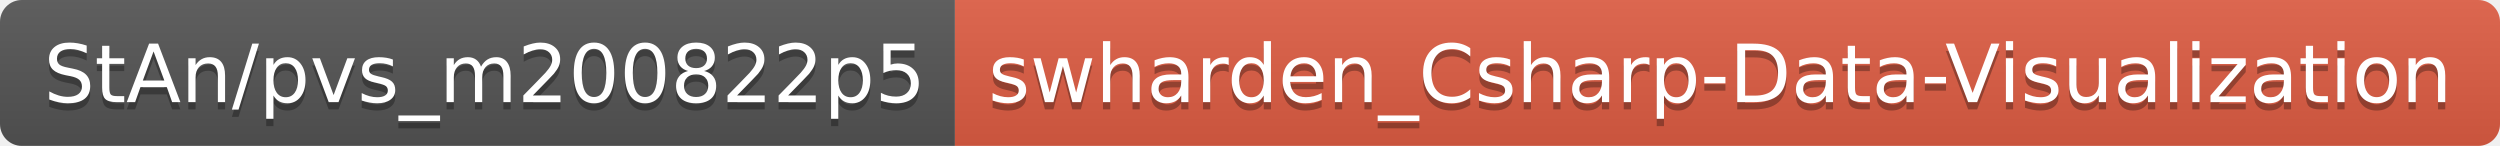
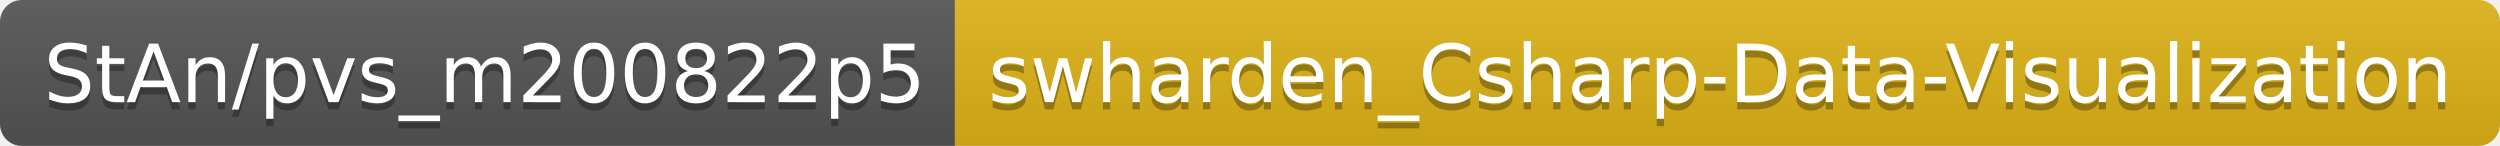
<svg xmlns="http://www.w3.org/2000/svg" width="342.7" height="20">
  <linearGradient id="smooth" x2="0" y2="100%">
    <stop offset="0" stop-color="#bbb" stop-opacity=".1" />
    <stop offset="1" stop-opacity=".1" />
  </linearGradient>
  <clipPath id="round">
    <rect width="342.7" height="20" rx="3" fill="#fff" />
  </clipPath>
  <g clip-path="url(#round)">
    <rect width="130.9" height="20" fill="#555" />
-     <rect x="130.9" width="211.8" height="20" fill="#e05d44" />
+     <rect x="130.9" width="211.8" height="20" fill="#dfb317" />
    <rect width="342.7" height="20" fill="url(#smooth)" />
  </g>
  <g fill="#fff" text-anchor="middle" font-family="DejaVu Sans,Verdana,Geneva,sans-serif" font-size="110">
    <text x="664.5" y="150" fill="#010101" fill-opacity=".3" transform="scale(0.1)" textLength="1209.0" lengthAdjust="spacing">StAn/pvs_m200822p5</text>
    <text x="664.5" y="140" transform="scale(0.1)" textLength="1209.0" lengthAdjust="spacing">StAn/pvs_m200822p5</text>
    <text x="2358.0" y="150" fill="#010101" fill-opacity=".3" transform="scale(0.1)" textLength="2018.0" lengthAdjust="spacing">swharden_Csharp-Data-Visualization</text>
    <text x="2358.0" y="140" transform="scale(0.1)" textLength="2018.0" lengthAdjust="spacing">swharden_Csharp-Data-Visualization</text>
  </g>
</svg>
